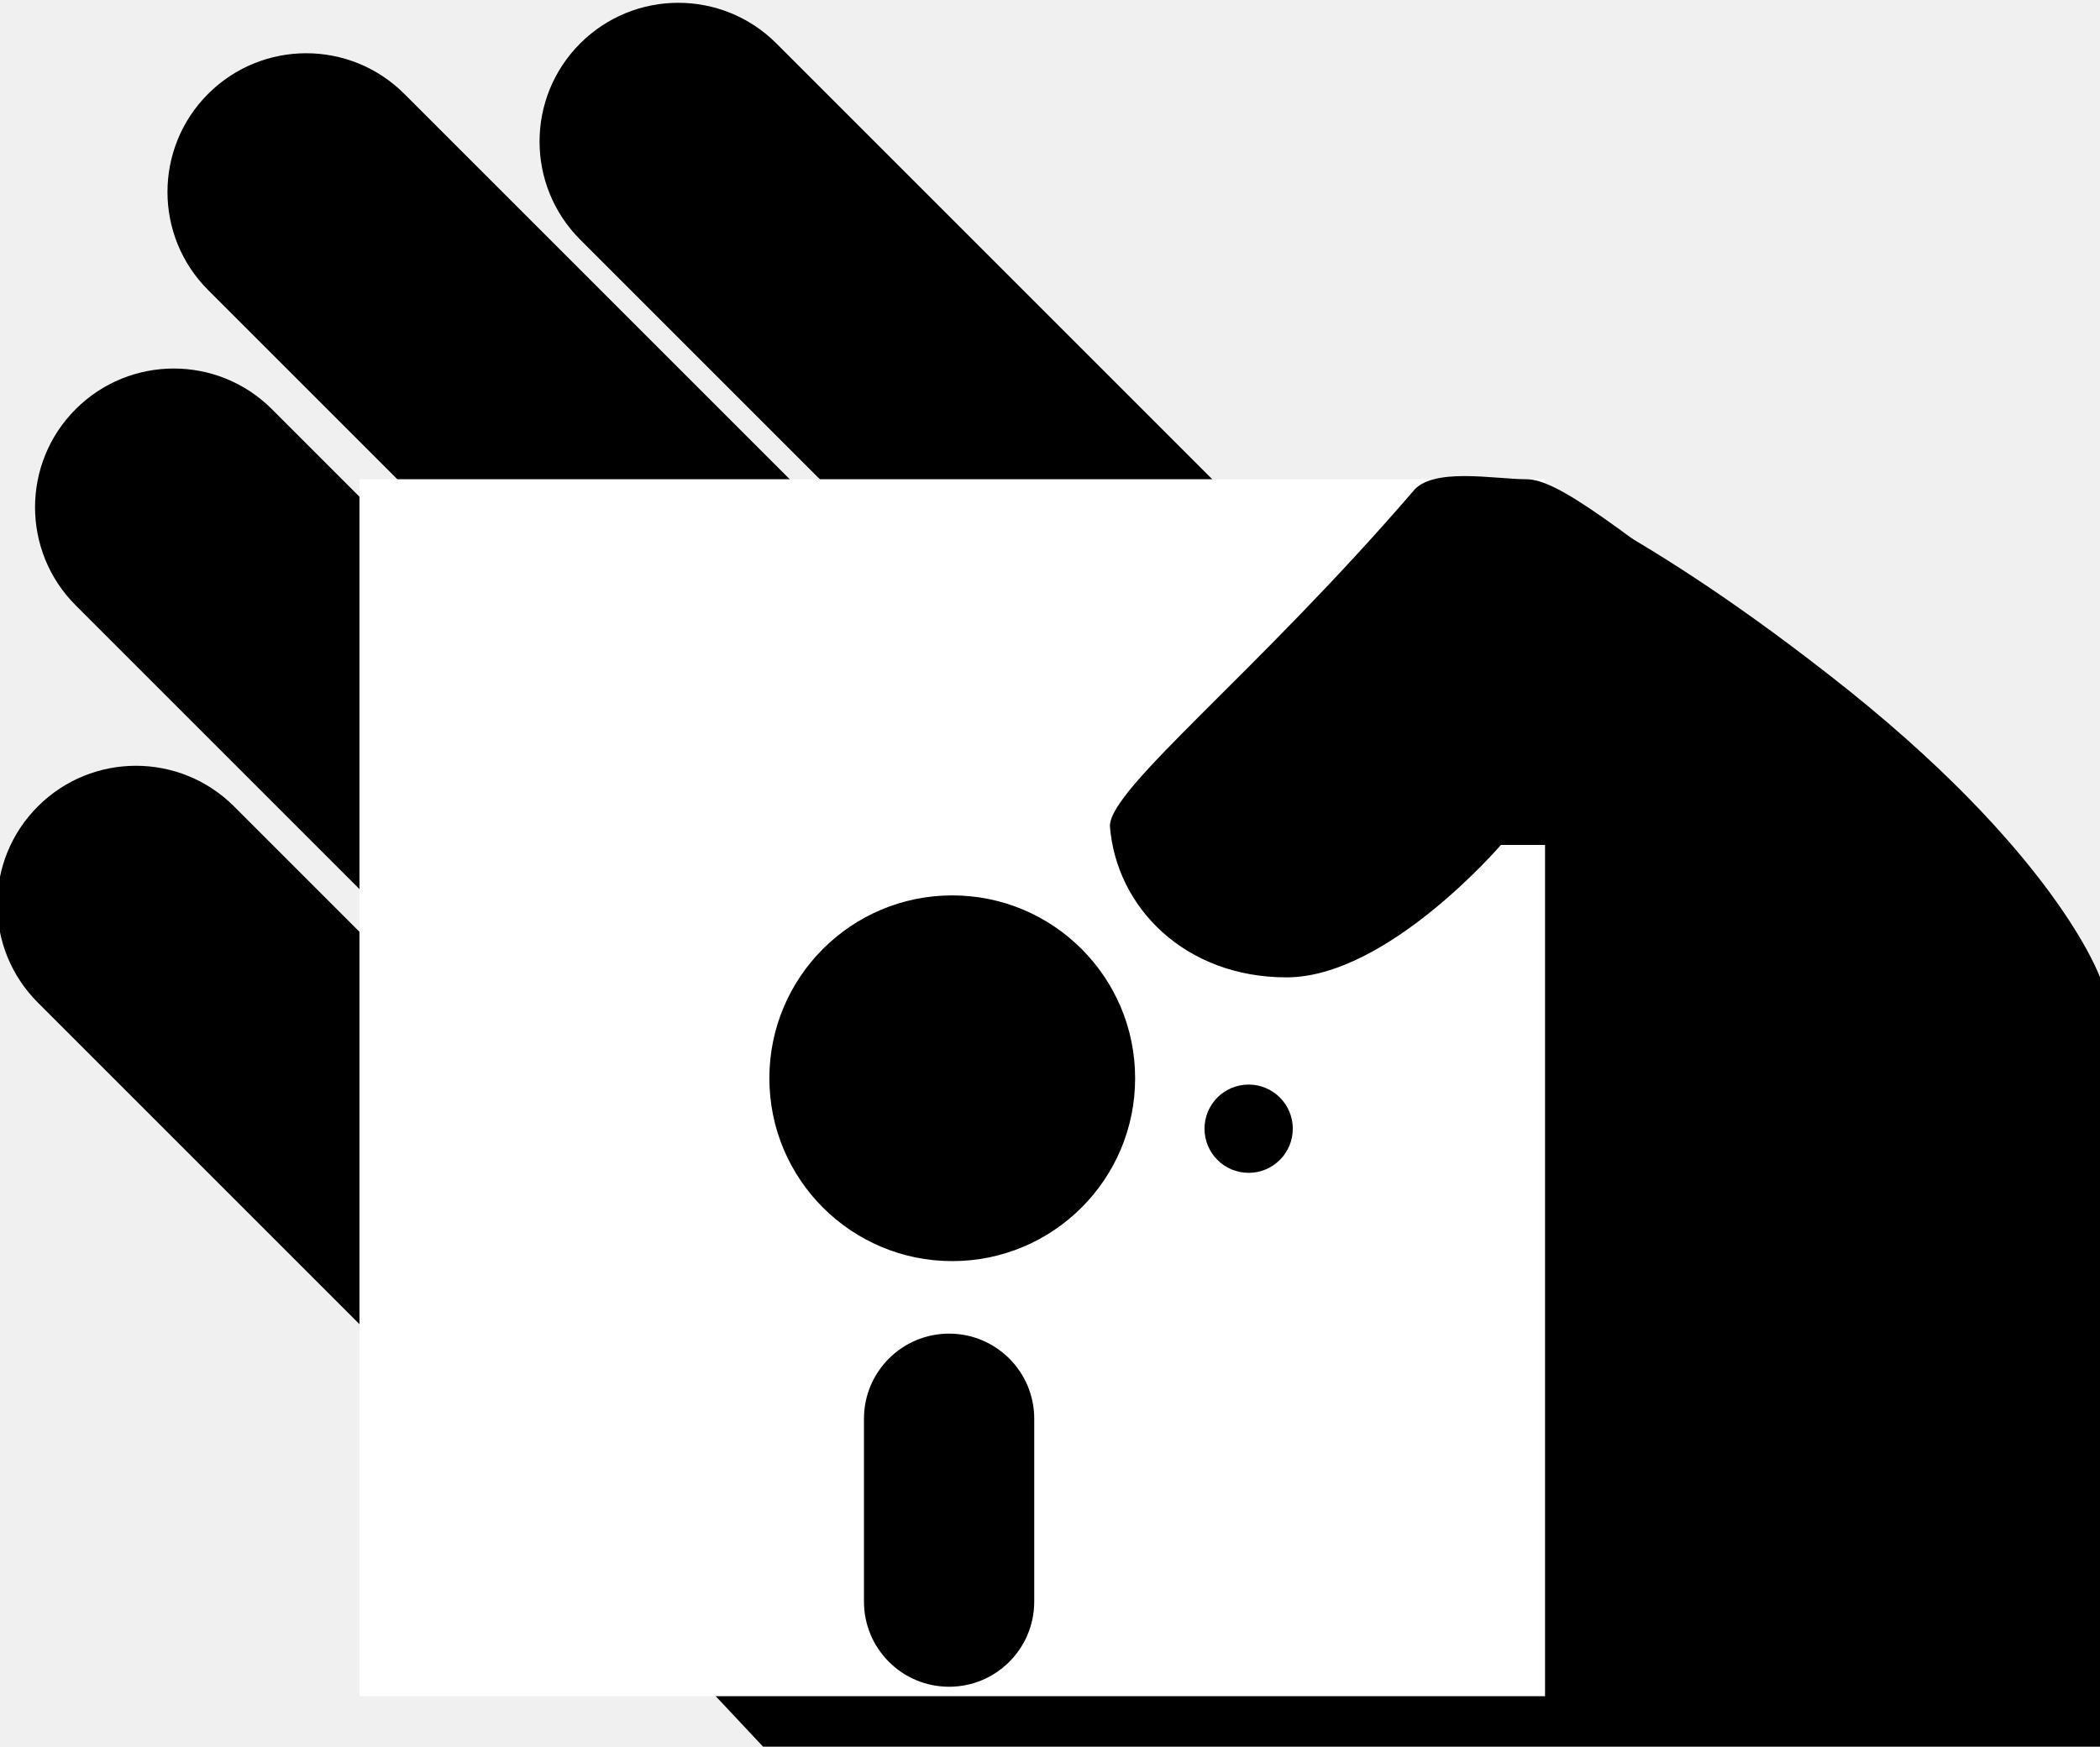
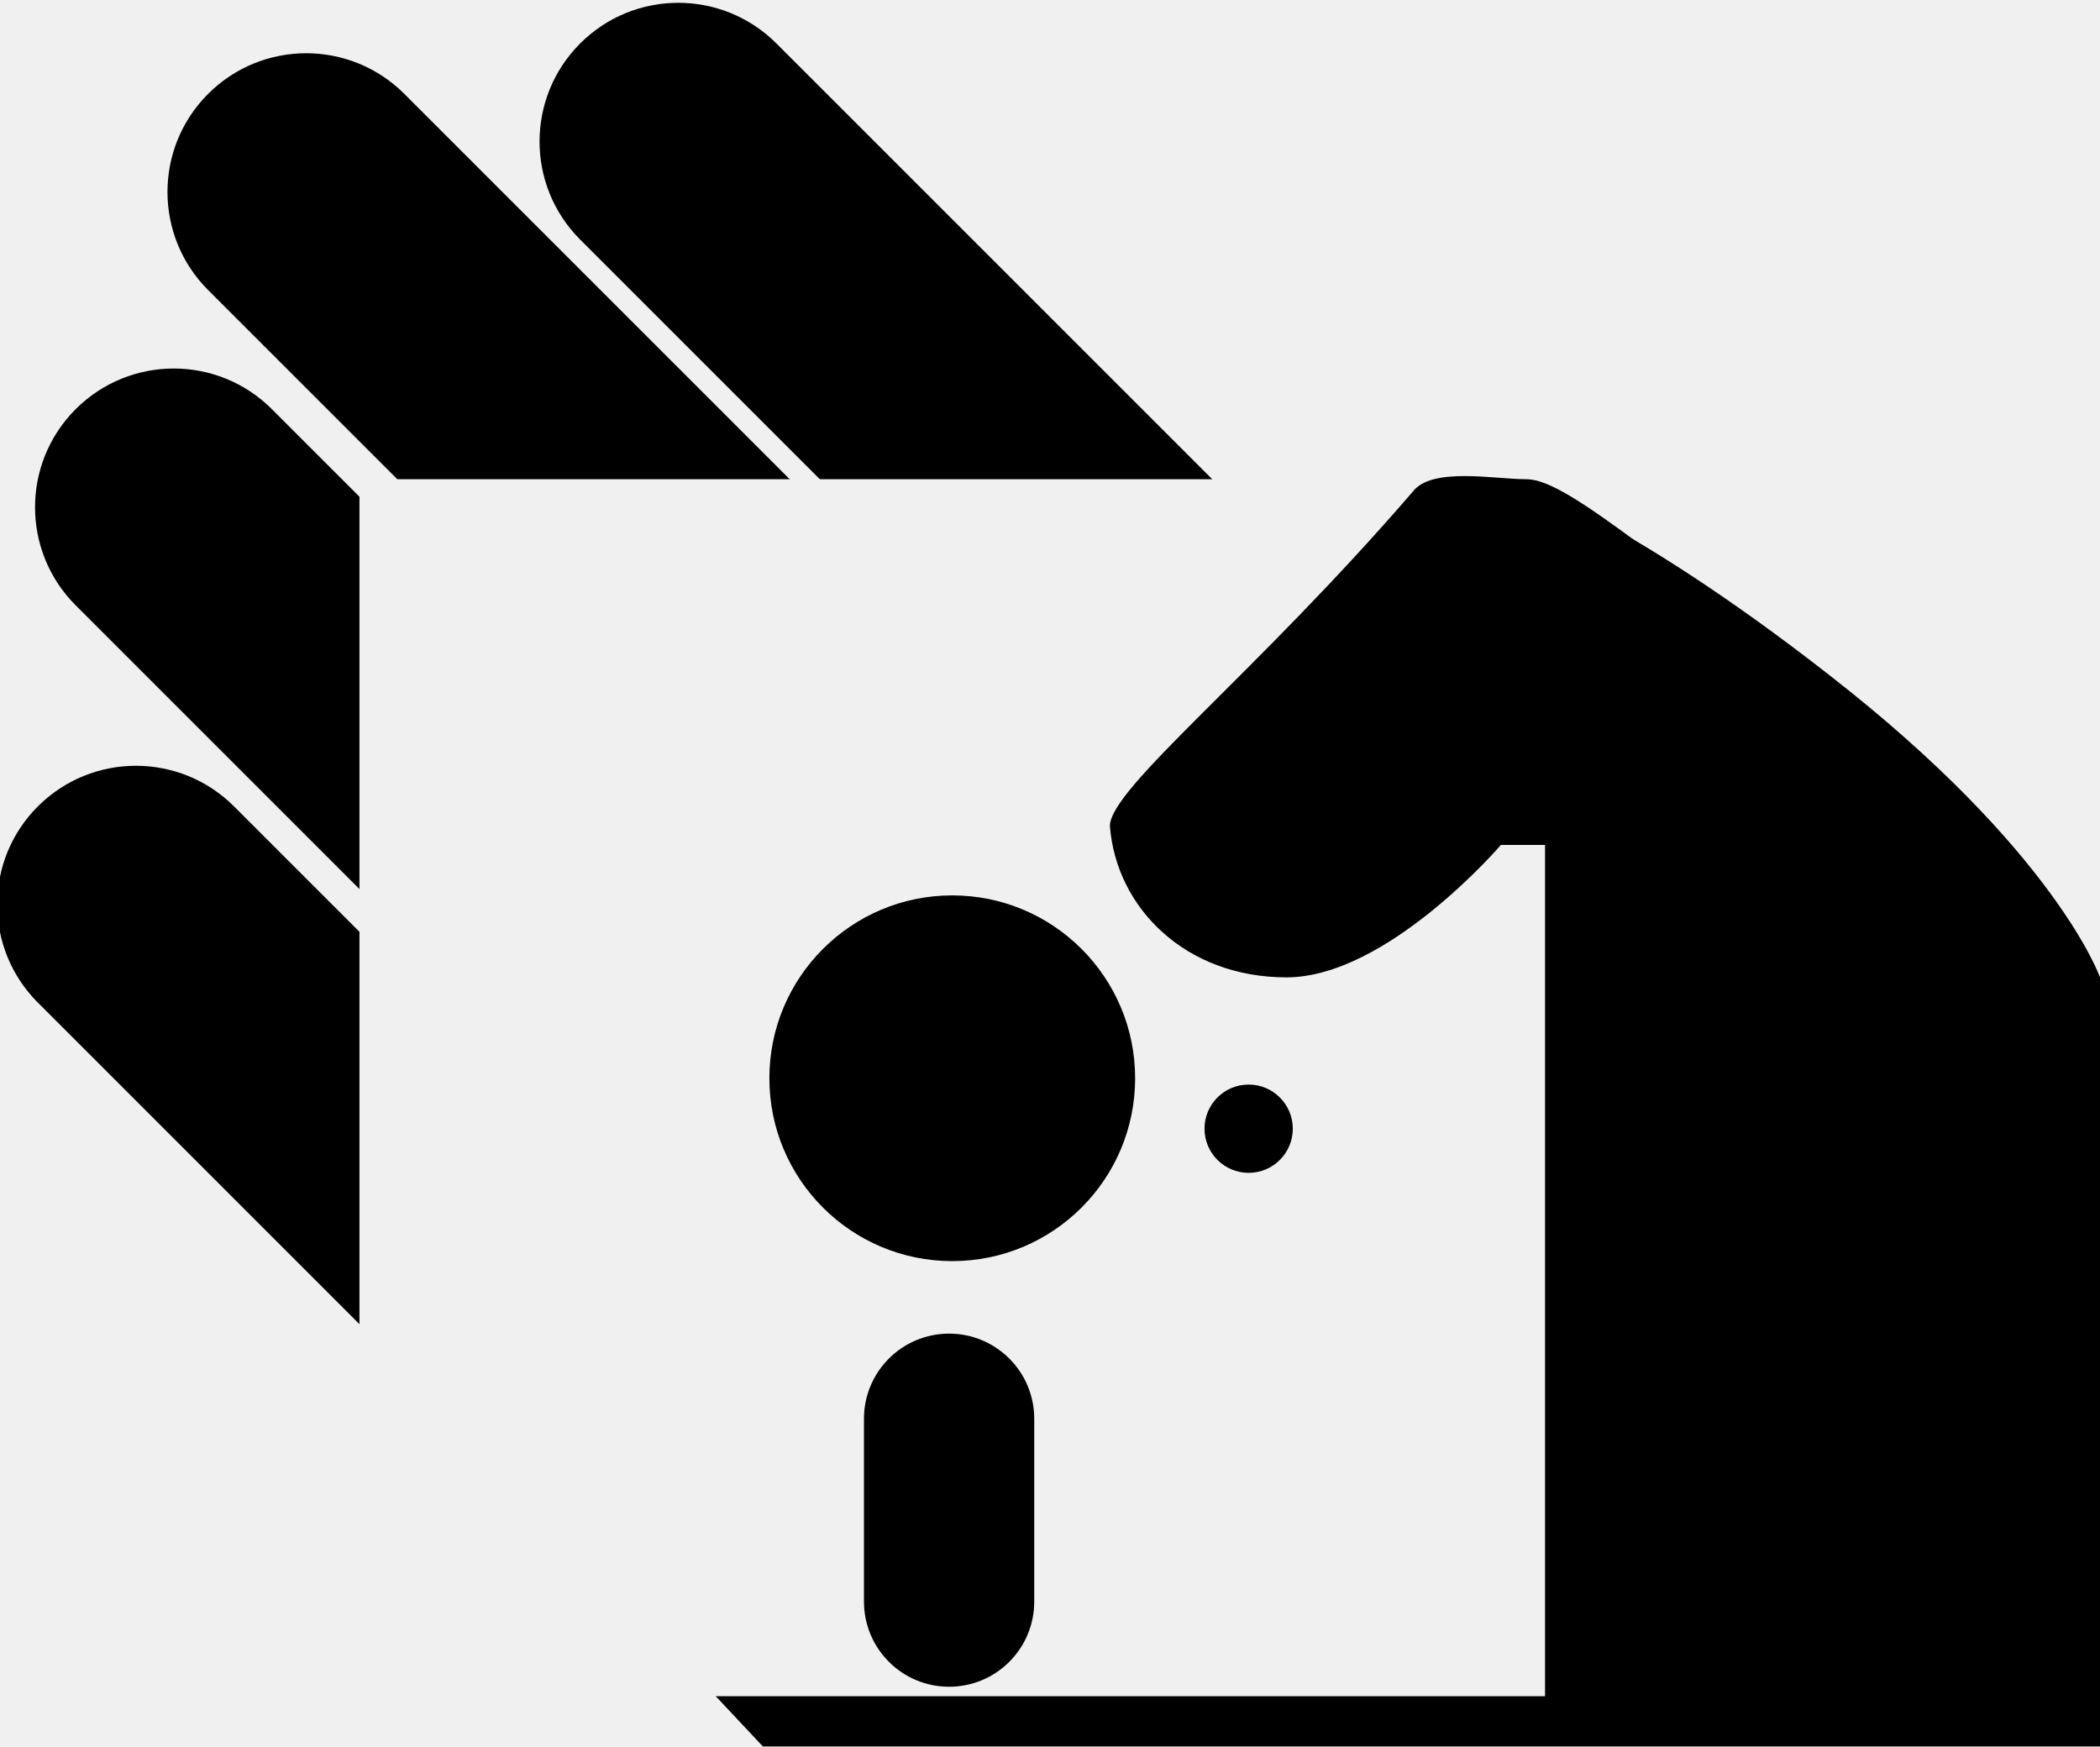
<svg xmlns="http://www.w3.org/2000/svg" viewBox="0 0 333 277" fill="#000">
  <defs>
    <path id="finger" transform="rotate(-45)" d="M0 0a15 15 0 0 1 44 0v99h-44z" />
+     <mask id="disk">
+       <rect width="100%" height="100%" fill="#fff" />
+       <rect x="57" y="76" width="188" height="193" fill="#000" />
+     </mask>
  </defs>
-   <path d="M121 277l-61-65 180-136s18 6 50 31c36 28 43 48 43 48v122z" />
-   <use href="#finger" x="6" y="159" />
-   <use href="#finger" x="12" y="96" />
-   <use href="#finger" x="33" y="46" />
-   <use href="#finger" x="92" y="38" />
-   <rect x="57" y="76" width="188" height="193" fill="#fff" />
+   <g mask="url(#disk)">
+     <path d="M121 277l-61-65 180-136s18 6 50 31c36 28 43 48 43 48v122z" />
+     <use href="#finger" x="6" y="159" />
+     <use href="#finger" x="12" y="96" />
+     <use href="#finger" x="33" y="46" />
+     <use href="#finger" x="92" y="38" />
+   </g>
  <circle cx="151" cy="171" r="29" />
  <circle cx="198" cy="179" r="7" />
  <path d="M137 225a13 13 0 0 1 27 0v29a13 13 0 0 1-27 0z" />
  <path d="M238 134c0 0-18 21-34 21-16 0-27-11-28-24-0-6 23-24 48-53 3-4 13-2 18-2 5 0 14 7 41 28 11 16-38 30-38 30z" />
</svg>
